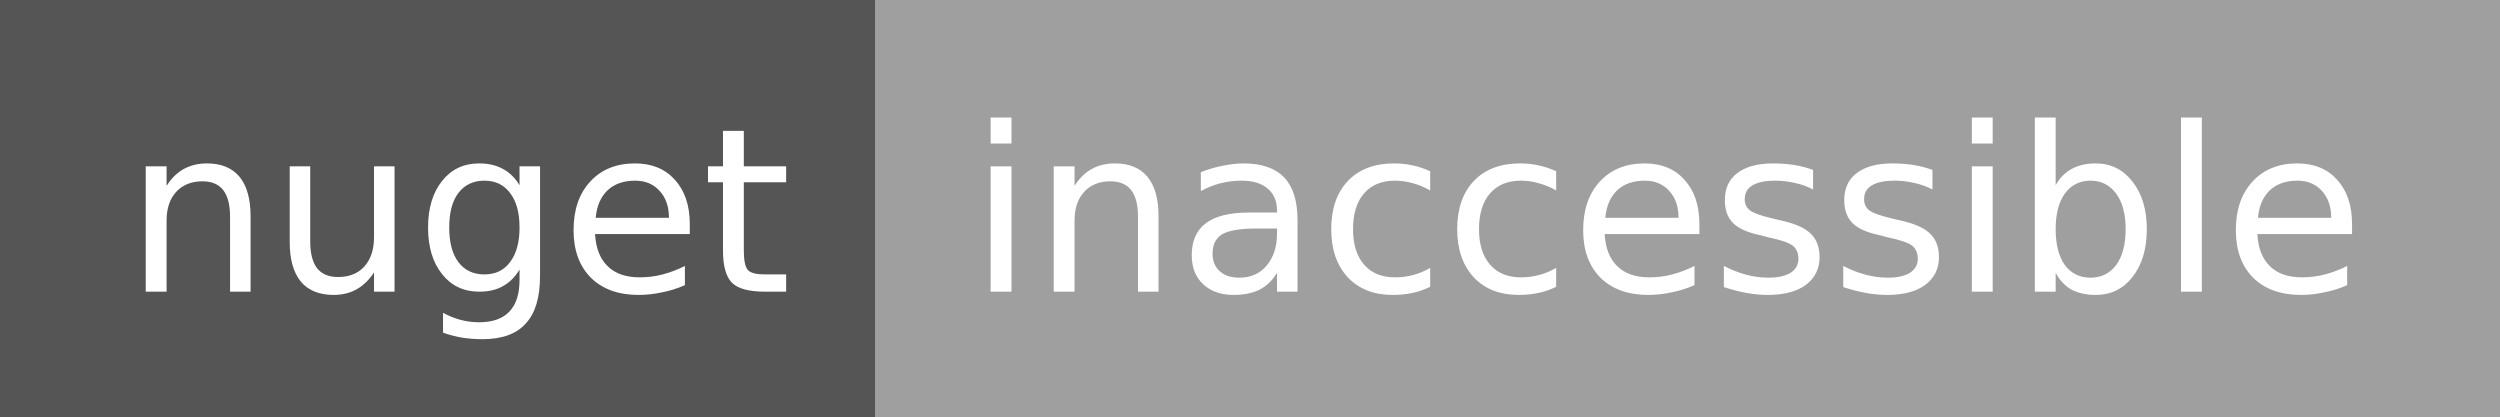
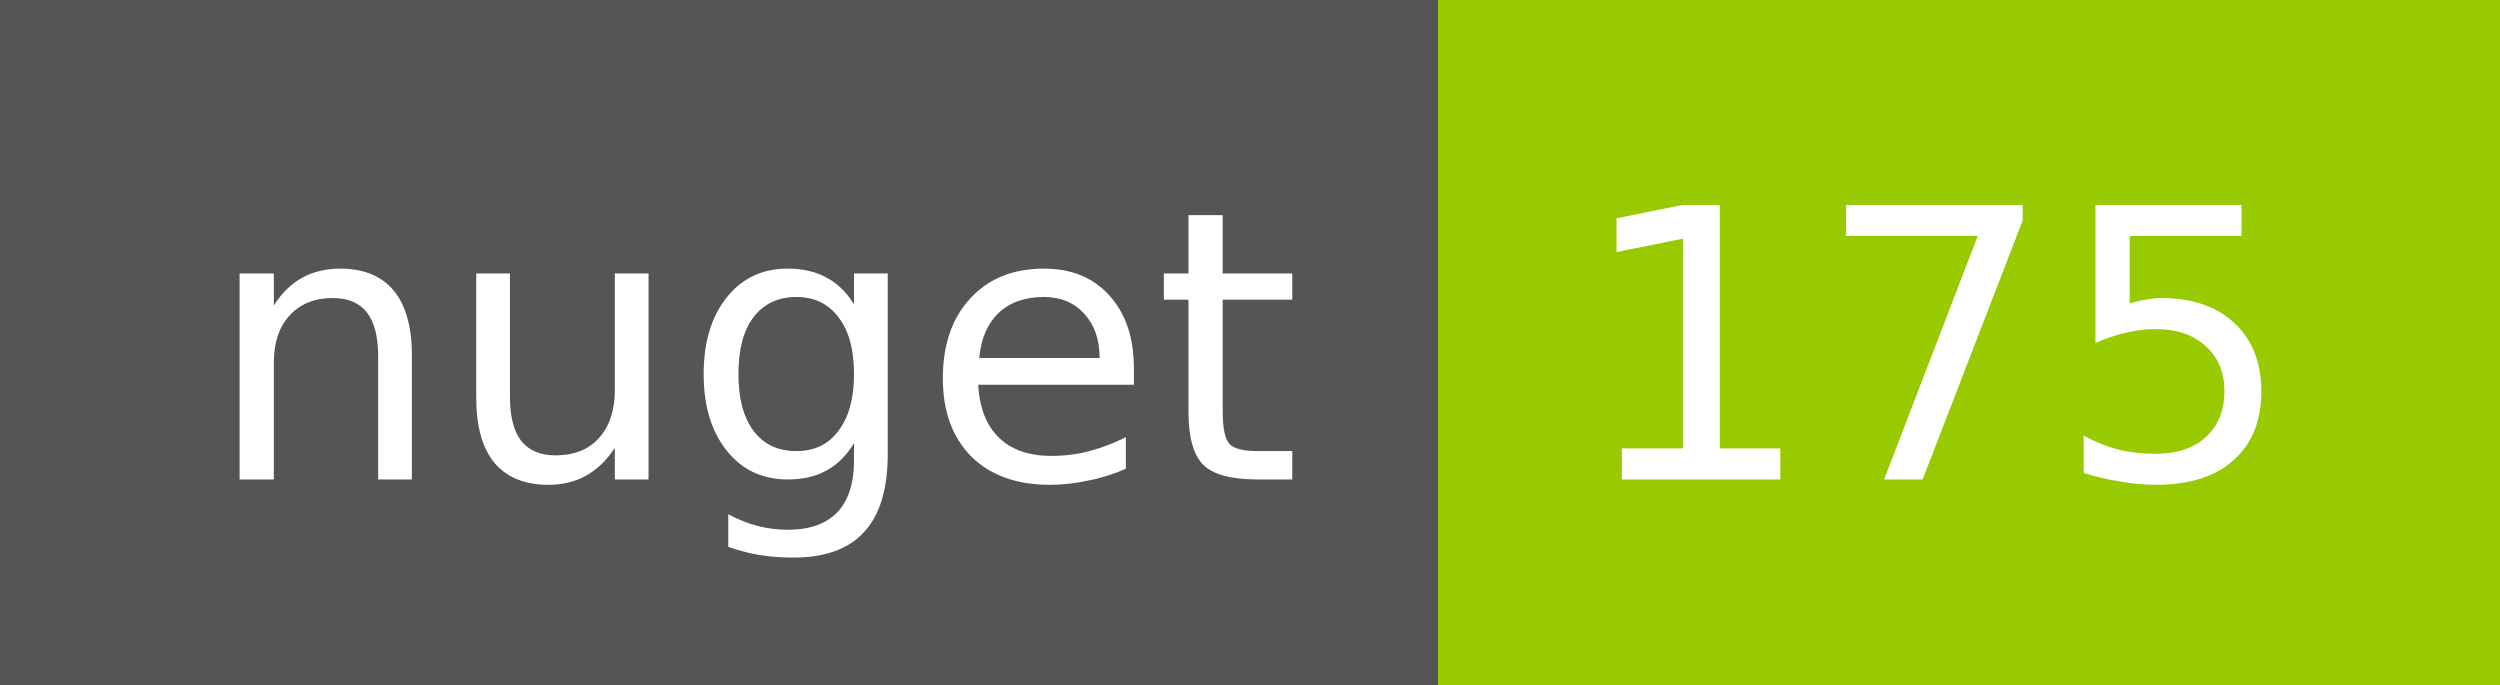
- <svg xmlns="http://www.w3.org/2000/svg" width="120" height="20">
+ <svg xmlns="http://www.w3.org/2000/svg" width="73" height="20">
  <g shape-rendering="crispEdges">
    <path fill="#555" d="M0 0h42v20H0z" />
-     <path fill="#9f9f9f" d="M42 0h78v20H42z" />
+     <path fill="#97CA00" d="M42 0h31v20H42z" />
  </g>
  <g fill="#fff" text-anchor="middle" font-family="DejaVu Sans,Verdana,Geneva,sans-serif" font-size="11">
    <text x="22" y="14">nuget</text>
-     <text x="80" y="14">inaccessible</text>
+     <text x="56.5" y="14">175</text>
  </g>
</svg>
